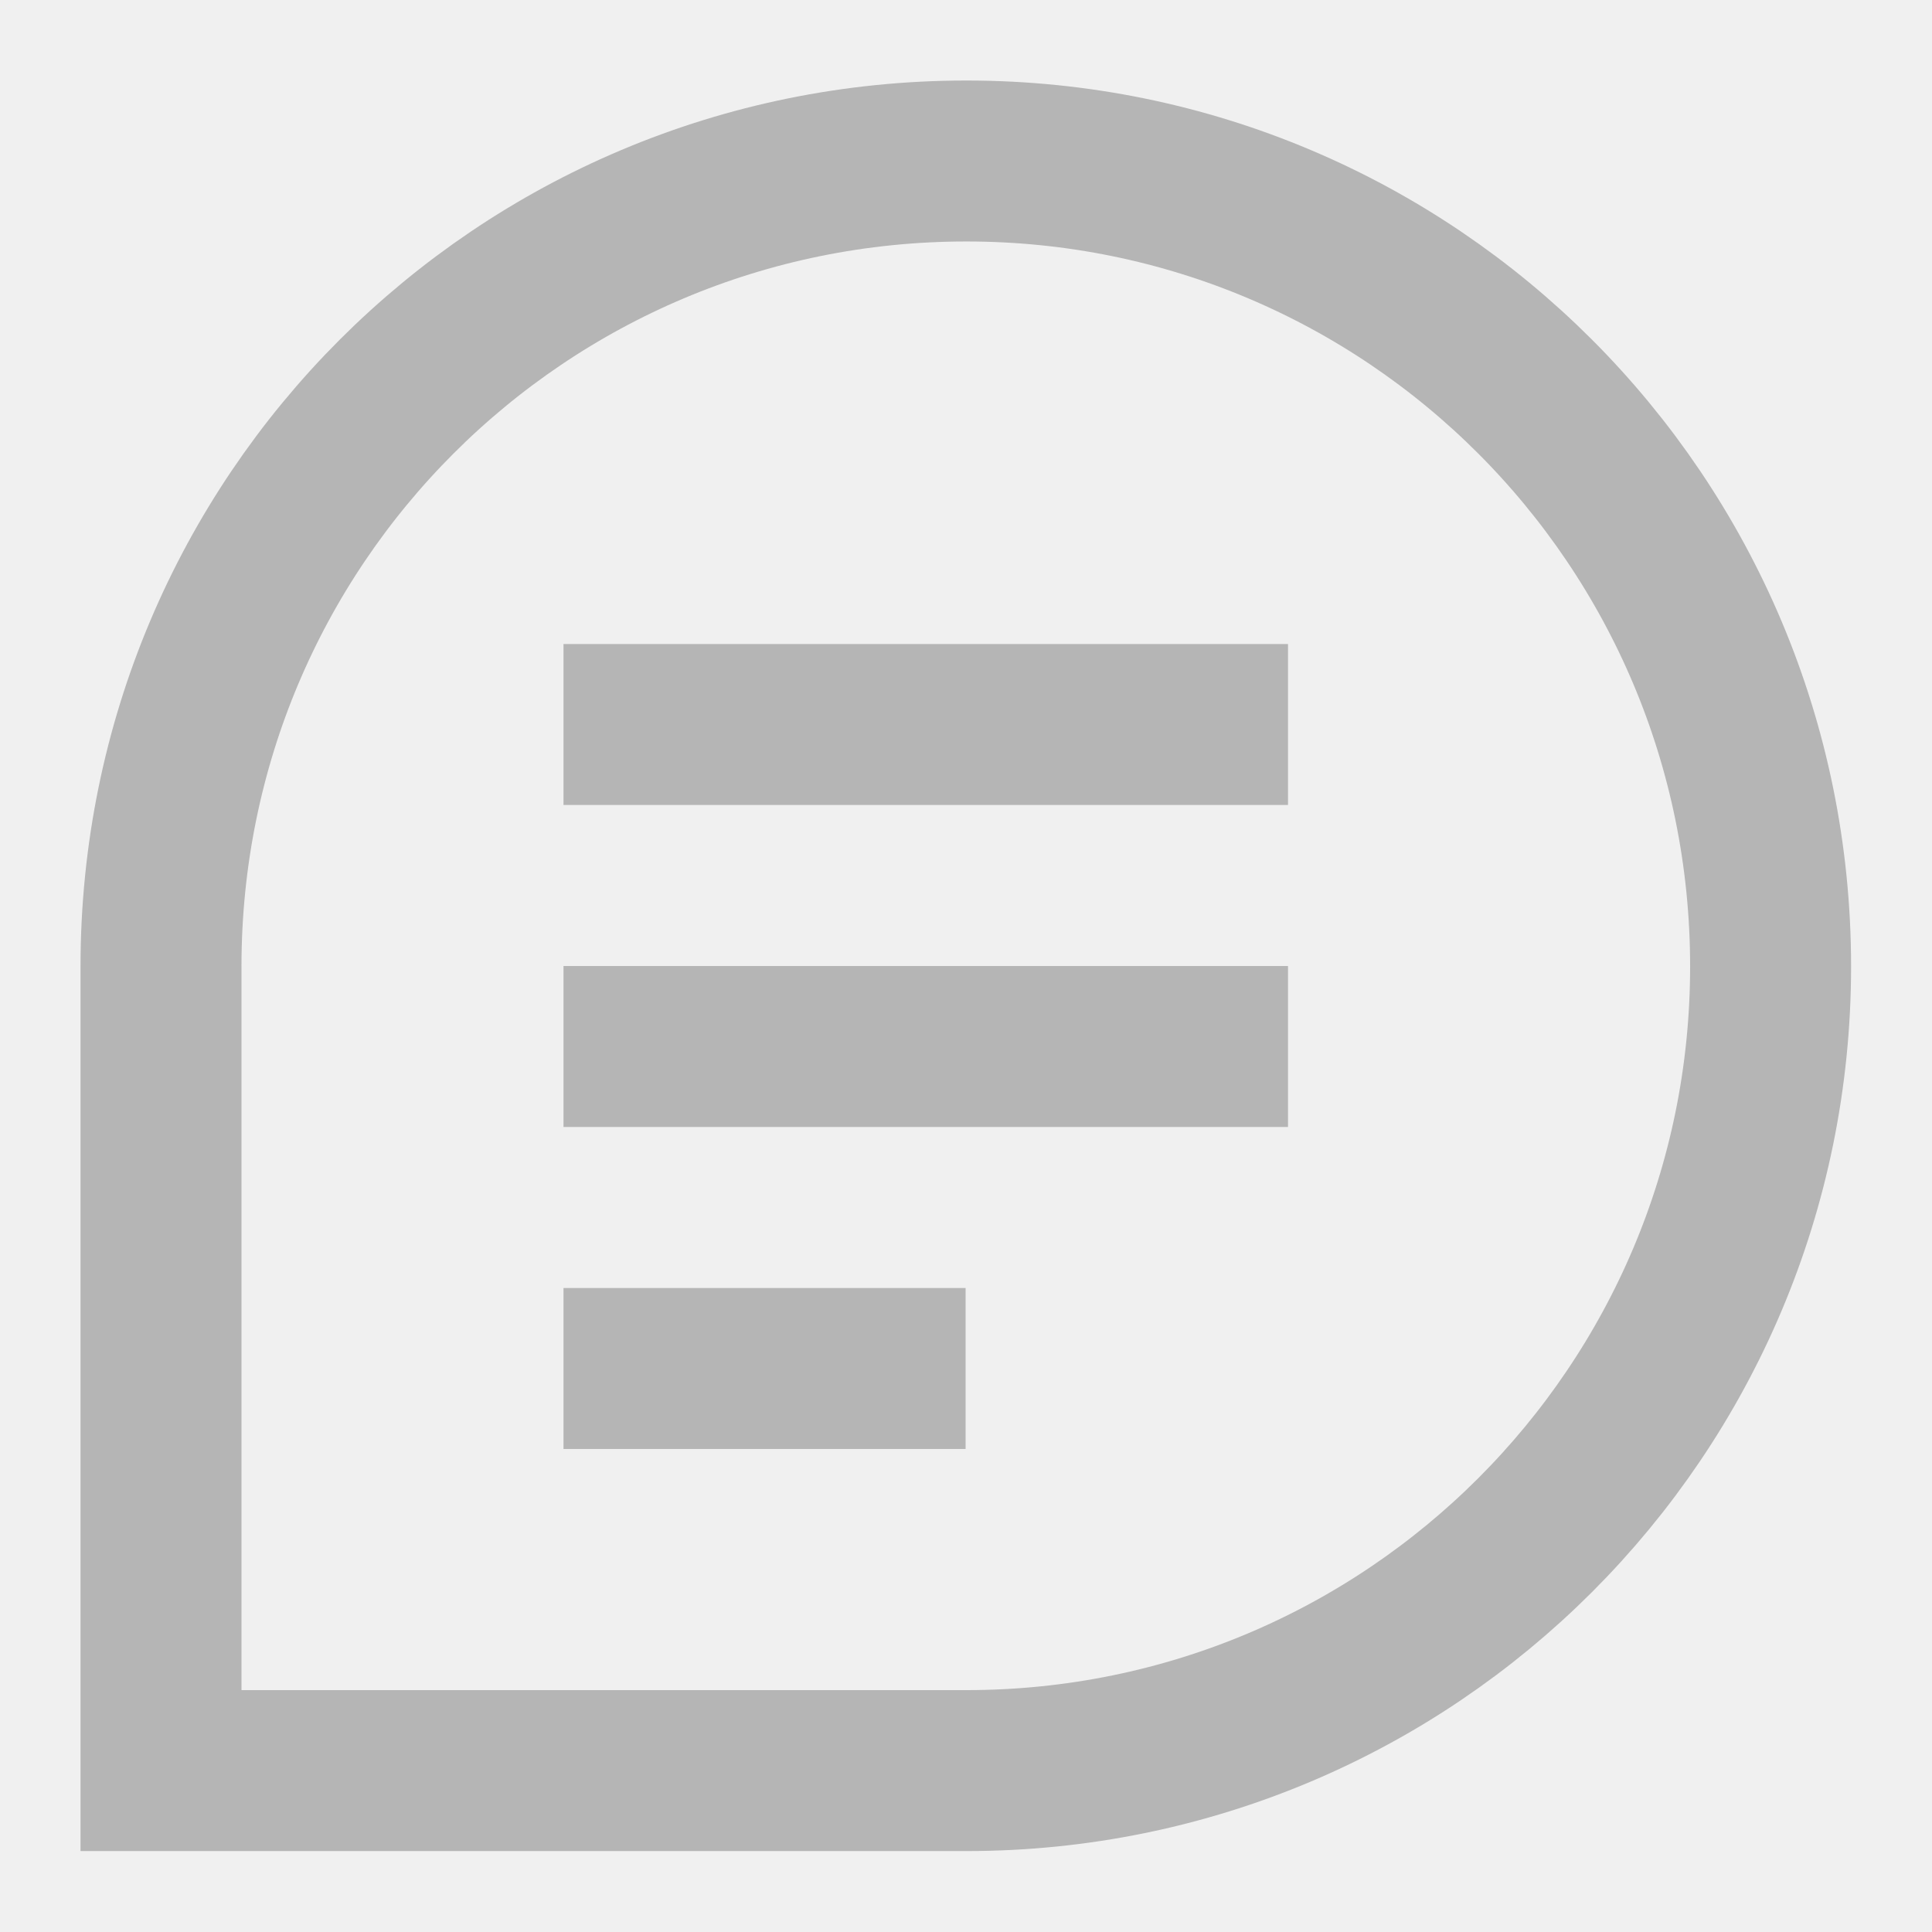
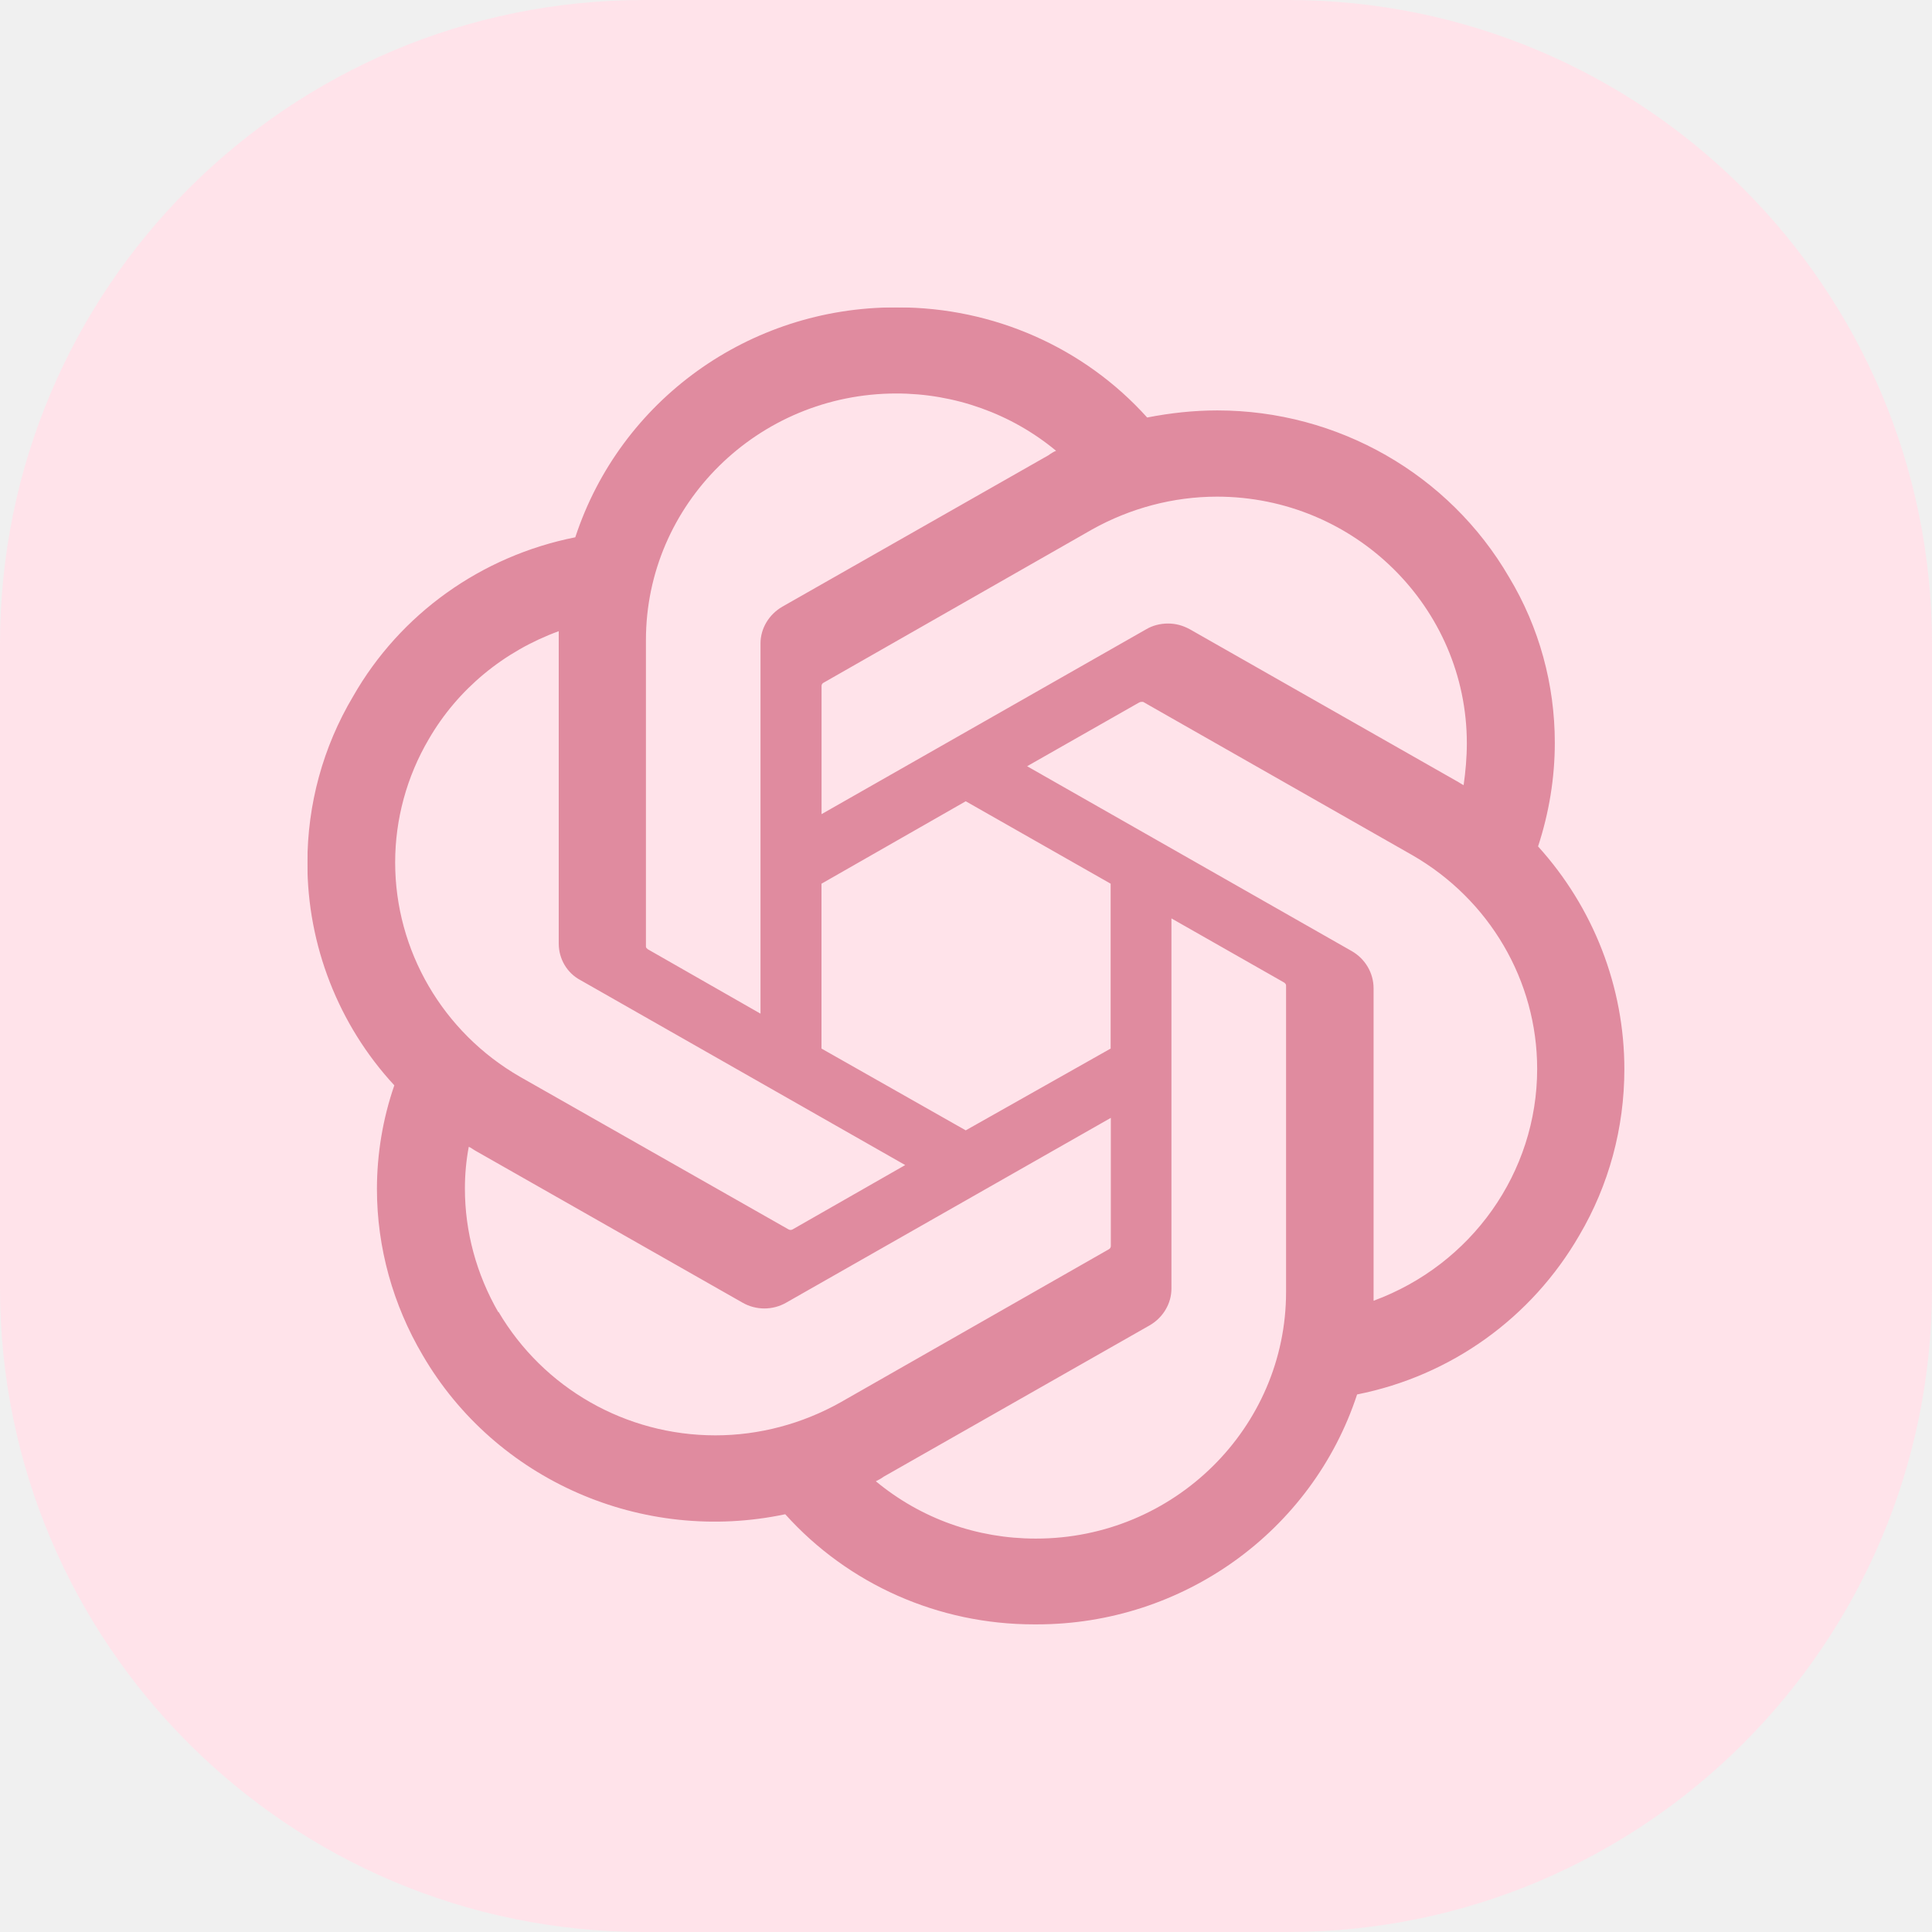
- <svg xmlns="http://www.w3.org/2000/svg" xmlns:xlink="http://www.w3.org/1999/xlink" width="16" height="16" fill="none" viewBox="0 0 16 16">
-   <defs>
-     <rect id="path_0" width="16" height="16" x="0" y="0" />
-   </defs>
-   <g opacity=".8" transform="translate(0 0) rotate(0 8 8)">
-     <mask id="bg-mask-0" fill="#fff">
-       <use xlink:href="#path_0" />
+ <svg xmlns="http://www.w3.org/2000/svg" width="30" height="30" viewBox="0 0 30 30" fill="none">
+   <g clip-path="url(#clip0_1_12)">
+     <path d="M20 0H10C4.477 0 0 4.477 0 10V20C0 25.523 4.477 30 10 30H20C25.523 30 30 25.523 30 20V10C30 4.477 25.523 0 20 0Z" fill="#FFE3EA" />
+     <mask id="mask0_1_12" style="mask-type:luminance" maskUnits="userSpaceOnUse" x="0" y="0" width="30" height="30">
+       <path d="M30 0H0V30H30V0Z" fill="white" />
    </mask>
-     <g mask="url(#bg-mask-0)">
-       <path id="路径 1" style="stroke:#a6a6a6;stroke-width:1.333;stroke-opacity:1;stroke-dasharray:0 0" d="M6.67,0C2.98,0 0,2.98 0,6.67C0,8.36 0,13.33 0,13.33C0,13.33 4.68,13.33 6.67,13.33C10.35,13.33 13.33,10.35 13.33,6.67C13.33,2.98 10.35,0 6.67,0Z" transform="translate(1.333353 1.333333) rotate(0 6.666673 6.666667)" />
-       <path id="路径 2" style="stroke:#a6a6a6;stroke-width:1.333;stroke-opacity:1;stroke-dasharray:0 0" d="M0,0L6,0" transform="translate(4.666667 6) rotate(0 3 0)" />
-       <path id="路径 3" style="stroke:#a6a6a6;stroke-width:1.333;stroke-opacity:1;stroke-dasharray:0 0" d="M0,0L6,0" transform="translate(4.666667 8.666667) rotate(0 3 0)" />
-       <path id="路径 4" style="stroke:#a6a6a6;stroke-width:1.333;stroke-opacity:1;stroke-dasharray:0 0" d="M0,0L3.33,0" transform="translate(4.666667 11.33333) rotate(0 1.666667 0)" />
+     <g mask="url(#mask0_1_12)">
+       <mask id="mask1_1_12" style="mask-type:luminance" maskUnits="userSpaceOnUse" x="4" y="4" width="22" height="22">
+         <path d="M25.228 4.773H4.773V25.228H25.228V4.773Z" fill="white" />
+       </mask>
+       <g mask="url(#mask1_1_12)">
+         <path fill-rule="evenodd" clip-rule="evenodd" d="M23.883 13.143C24.053 12.623 24.143 12.083 24.143 11.533C24.143 10.633 23.903 9.743 23.433 8.963C22.503 7.363 20.773 6.373 18.903 6.373C18.533 6.373 18.173 6.413 17.813 6.483C16.833 5.393 15.423 4.773 13.943 4.773H13.913H13.903C11.633 4.773 9.633 6.213 8.933 8.343C7.473 8.633 6.213 9.533 5.483 10.813C5.013 11.603 4.773 12.493 4.773 13.403C4.773 14.673 5.253 15.913 6.123 16.853C5.943 17.373 5.853 17.923 5.853 18.463C5.853 19.373 6.103 20.263 6.563 21.043C7.693 22.983 9.973 23.983 12.193 23.513C13.173 24.603 14.573 25.223 16.053 25.223H16.083H16.103C18.363 25.223 20.373 23.783 21.073 21.653C22.533 21.363 23.783 20.463 24.523 19.183C24.983 18.403 25.223 17.513 25.223 16.603C25.223 15.323 24.743 14.093 23.883 13.143ZM13.72 22.931C13.68 22.961 13.64 22.981 13.6 23.001C14.3 23.581 15.17 23.891 16.08 23.891H16.09C18.23 23.891 19.97 22.171 19.97 20.061V15.301C19.97 15.281 19.95 15.261 19.93 15.251L18.19 14.261V20.011C18.19 20.241 18.06 20.461 17.85 20.581L13.72 22.931ZM13.049 21.777L17.219 19.398C17.239 19.387 17.249 19.367 17.249 19.348V17.358L12.209 20.227C11.999 20.348 11.739 20.348 11.529 20.227L7.399 17.878C7.359 17.858 7.309 17.817 7.279 17.808C7.239 18.017 7.219 18.238 7.219 18.457C7.219 19.128 7.399 19.788 7.739 20.378V20.367C8.439 21.558 9.719 22.288 11.109 22.288C11.789 22.288 12.459 22.108 13.049 21.777ZM8.676 9.941C8.676 9.901 8.676 9.841 8.676 9.801C7.826 10.111 7.106 10.701 6.656 11.481C6.316 12.061 6.136 12.721 6.136 13.391C6.136 14.761 6.876 16.031 8.076 16.721L12.246 19.091C12.266 19.101 12.286 19.101 12.306 19.091L14.056 18.091L9.016 15.221C8.806 15.111 8.676 14.891 8.676 14.651V9.941ZM21.929 13.278L17.749 10.898C17.729 10.898 17.709 10.898 17.689 10.908L15.949 11.898L20.989 14.768C21.199 14.888 21.329 15.108 21.329 15.348V20.198C22.849 19.638 23.869 18.208 23.869 16.598C23.869 15.228 23.129 13.968 21.929 13.278ZM12.787 10.602C12.767 10.612 12.757 10.632 12.757 10.652V12.642L17.797 9.772C17.897 9.712 18.017 9.682 18.137 9.682C18.257 9.682 18.367 9.712 18.477 9.772L22.607 12.122C22.647 12.142 22.687 12.172 22.727 12.192C22.757 11.982 22.777 11.762 22.777 11.542C22.777 9.432 21.037 7.712 18.897 7.712C18.217 7.712 17.547 7.892 16.957 8.222L12.787 10.602ZM13.919 6.11C11.77 6.11 10.03 7.83 10.03 9.94V14.7C10.03 14.72 10.05 14.73 10.059 14.74L11.809 15.74V10V9.99C11.809 9.76 11.94 9.54 12.149 9.42L16.279 7.07C16.32 7.04 16.369 7.01 16.399 7C15.7 6.42 14.819 6.11 13.919 6.11ZM12.756 16.282L14.996 17.552L17.246 16.282V13.722L14.996 12.442L12.756 13.722V16.282Z" fill="#E08B9F" />
+       </g>
    </g>
  </g>
+   <defs>
+     <clipPath id="clip0_1_12">
+       <rect width="30" height="30" fill="white" />
+     </clipPath>
+   </defs>
</svg>
